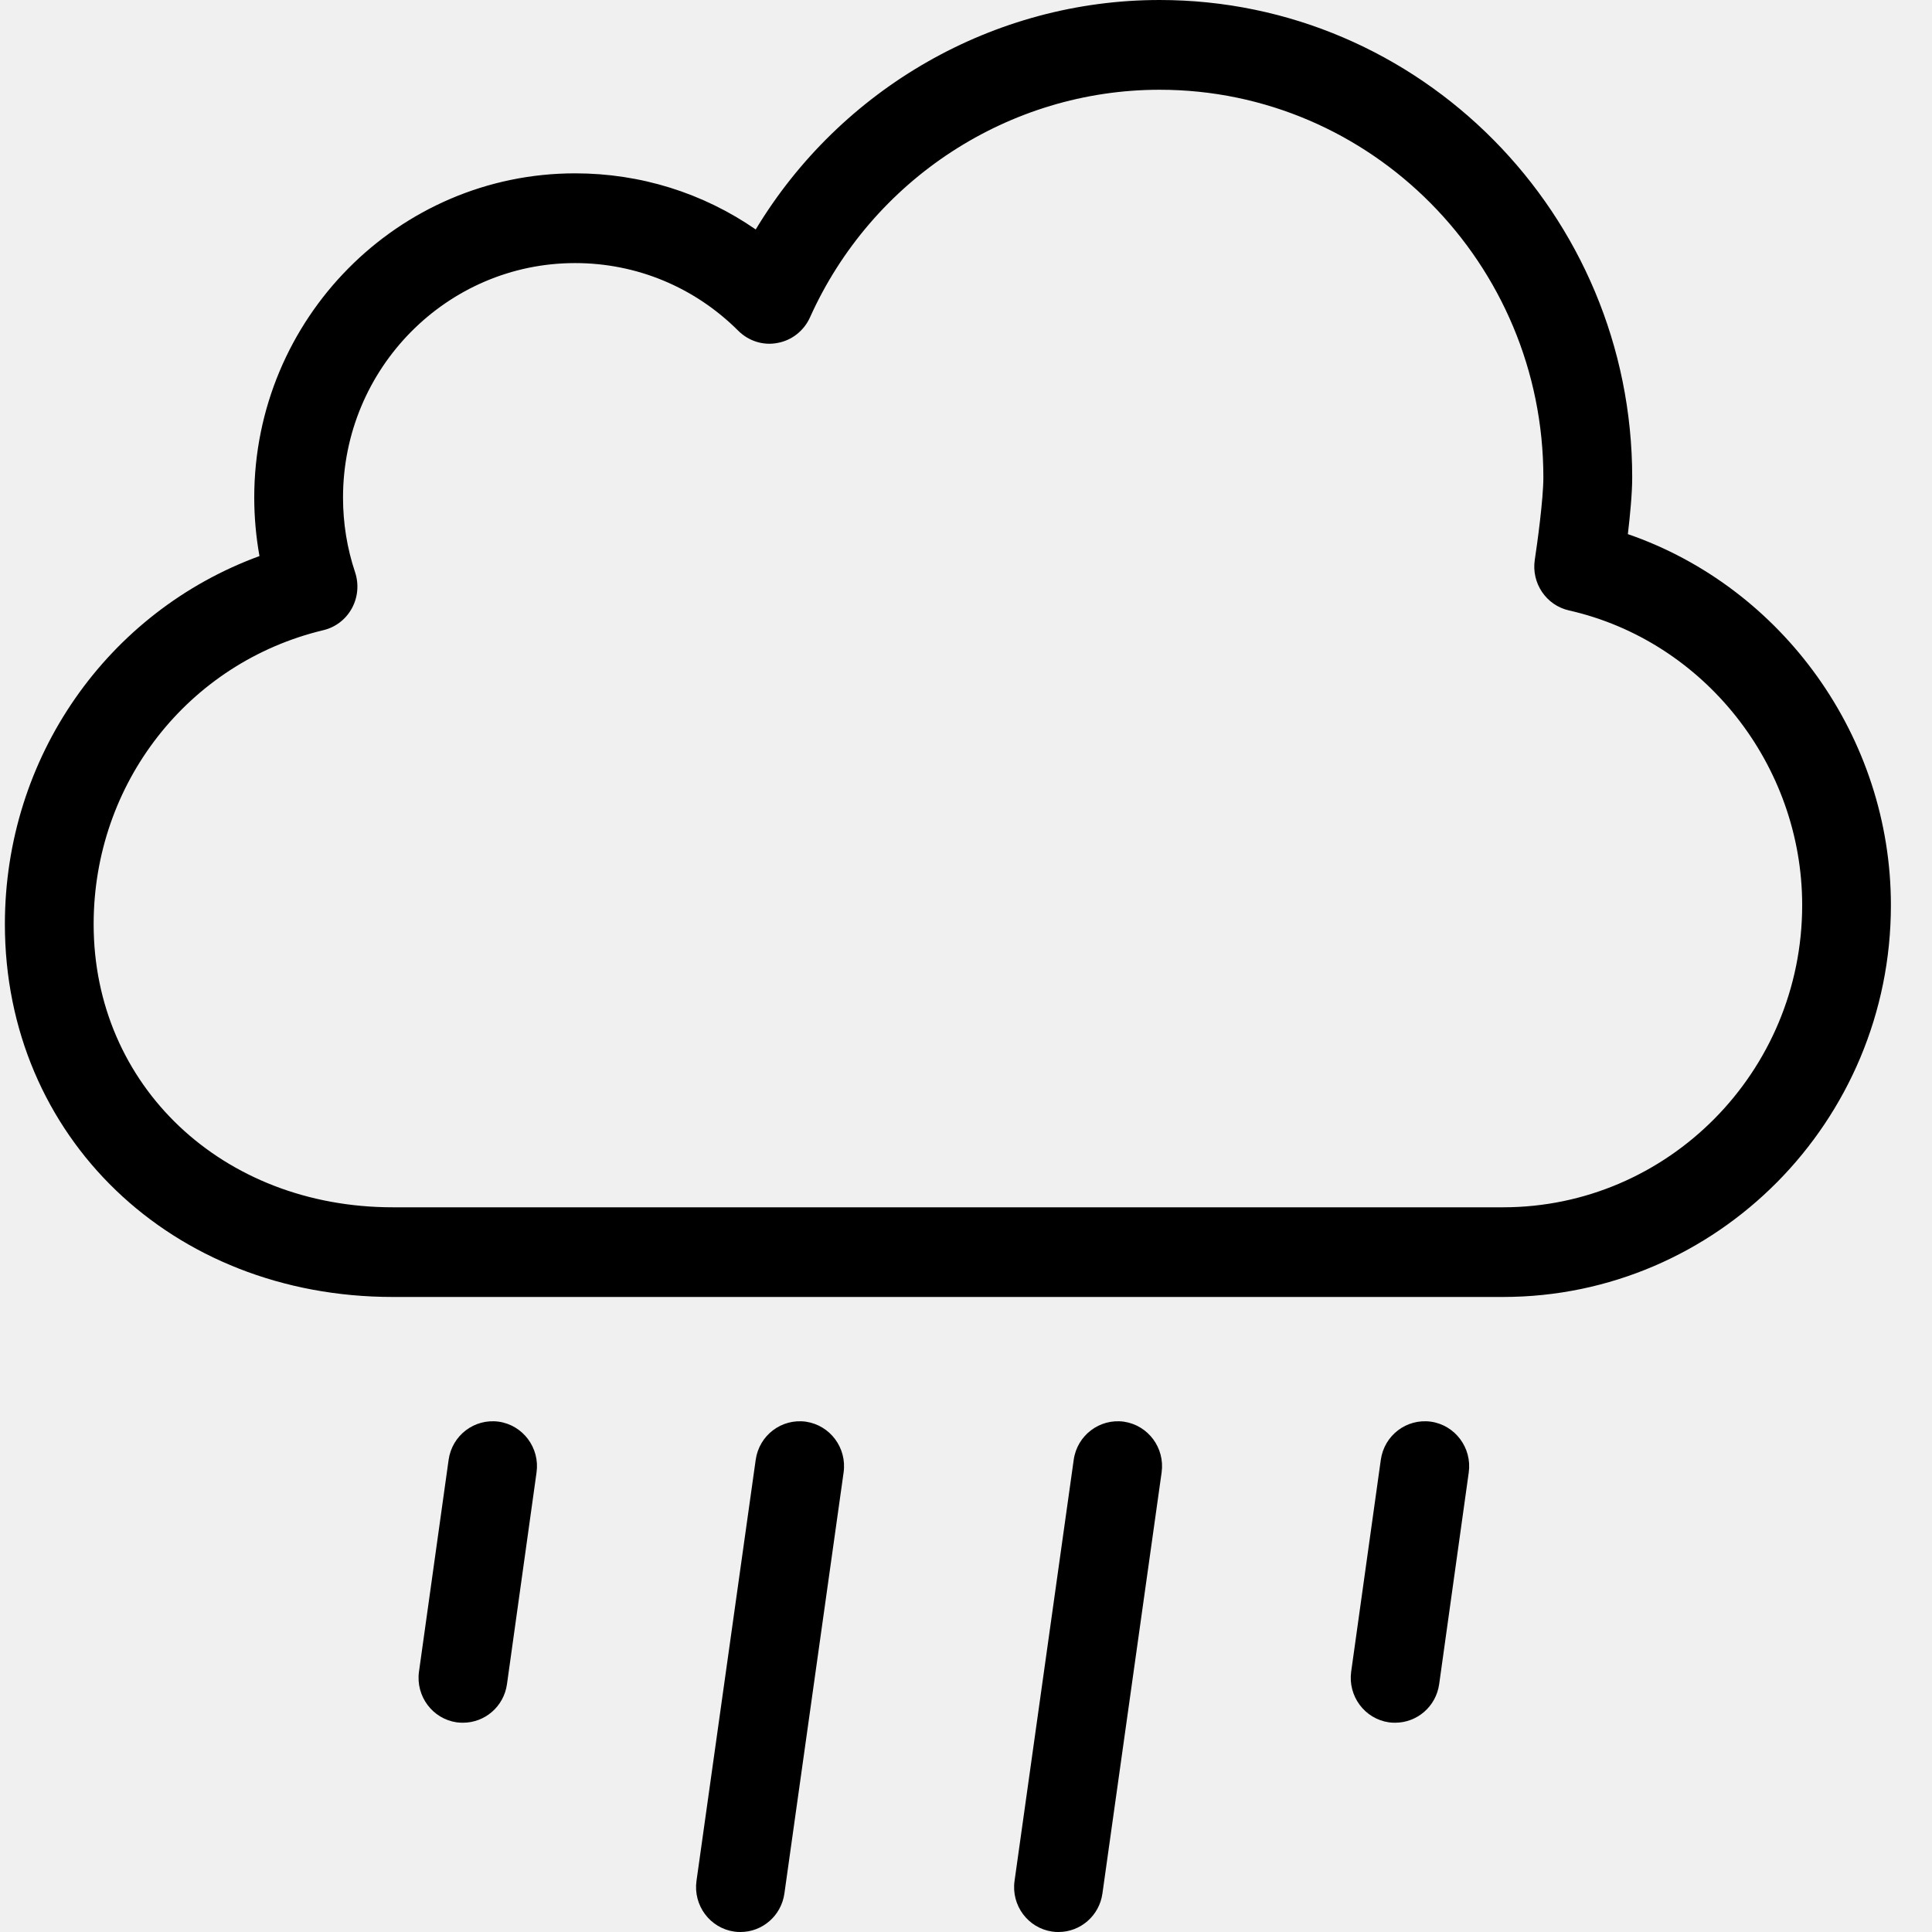
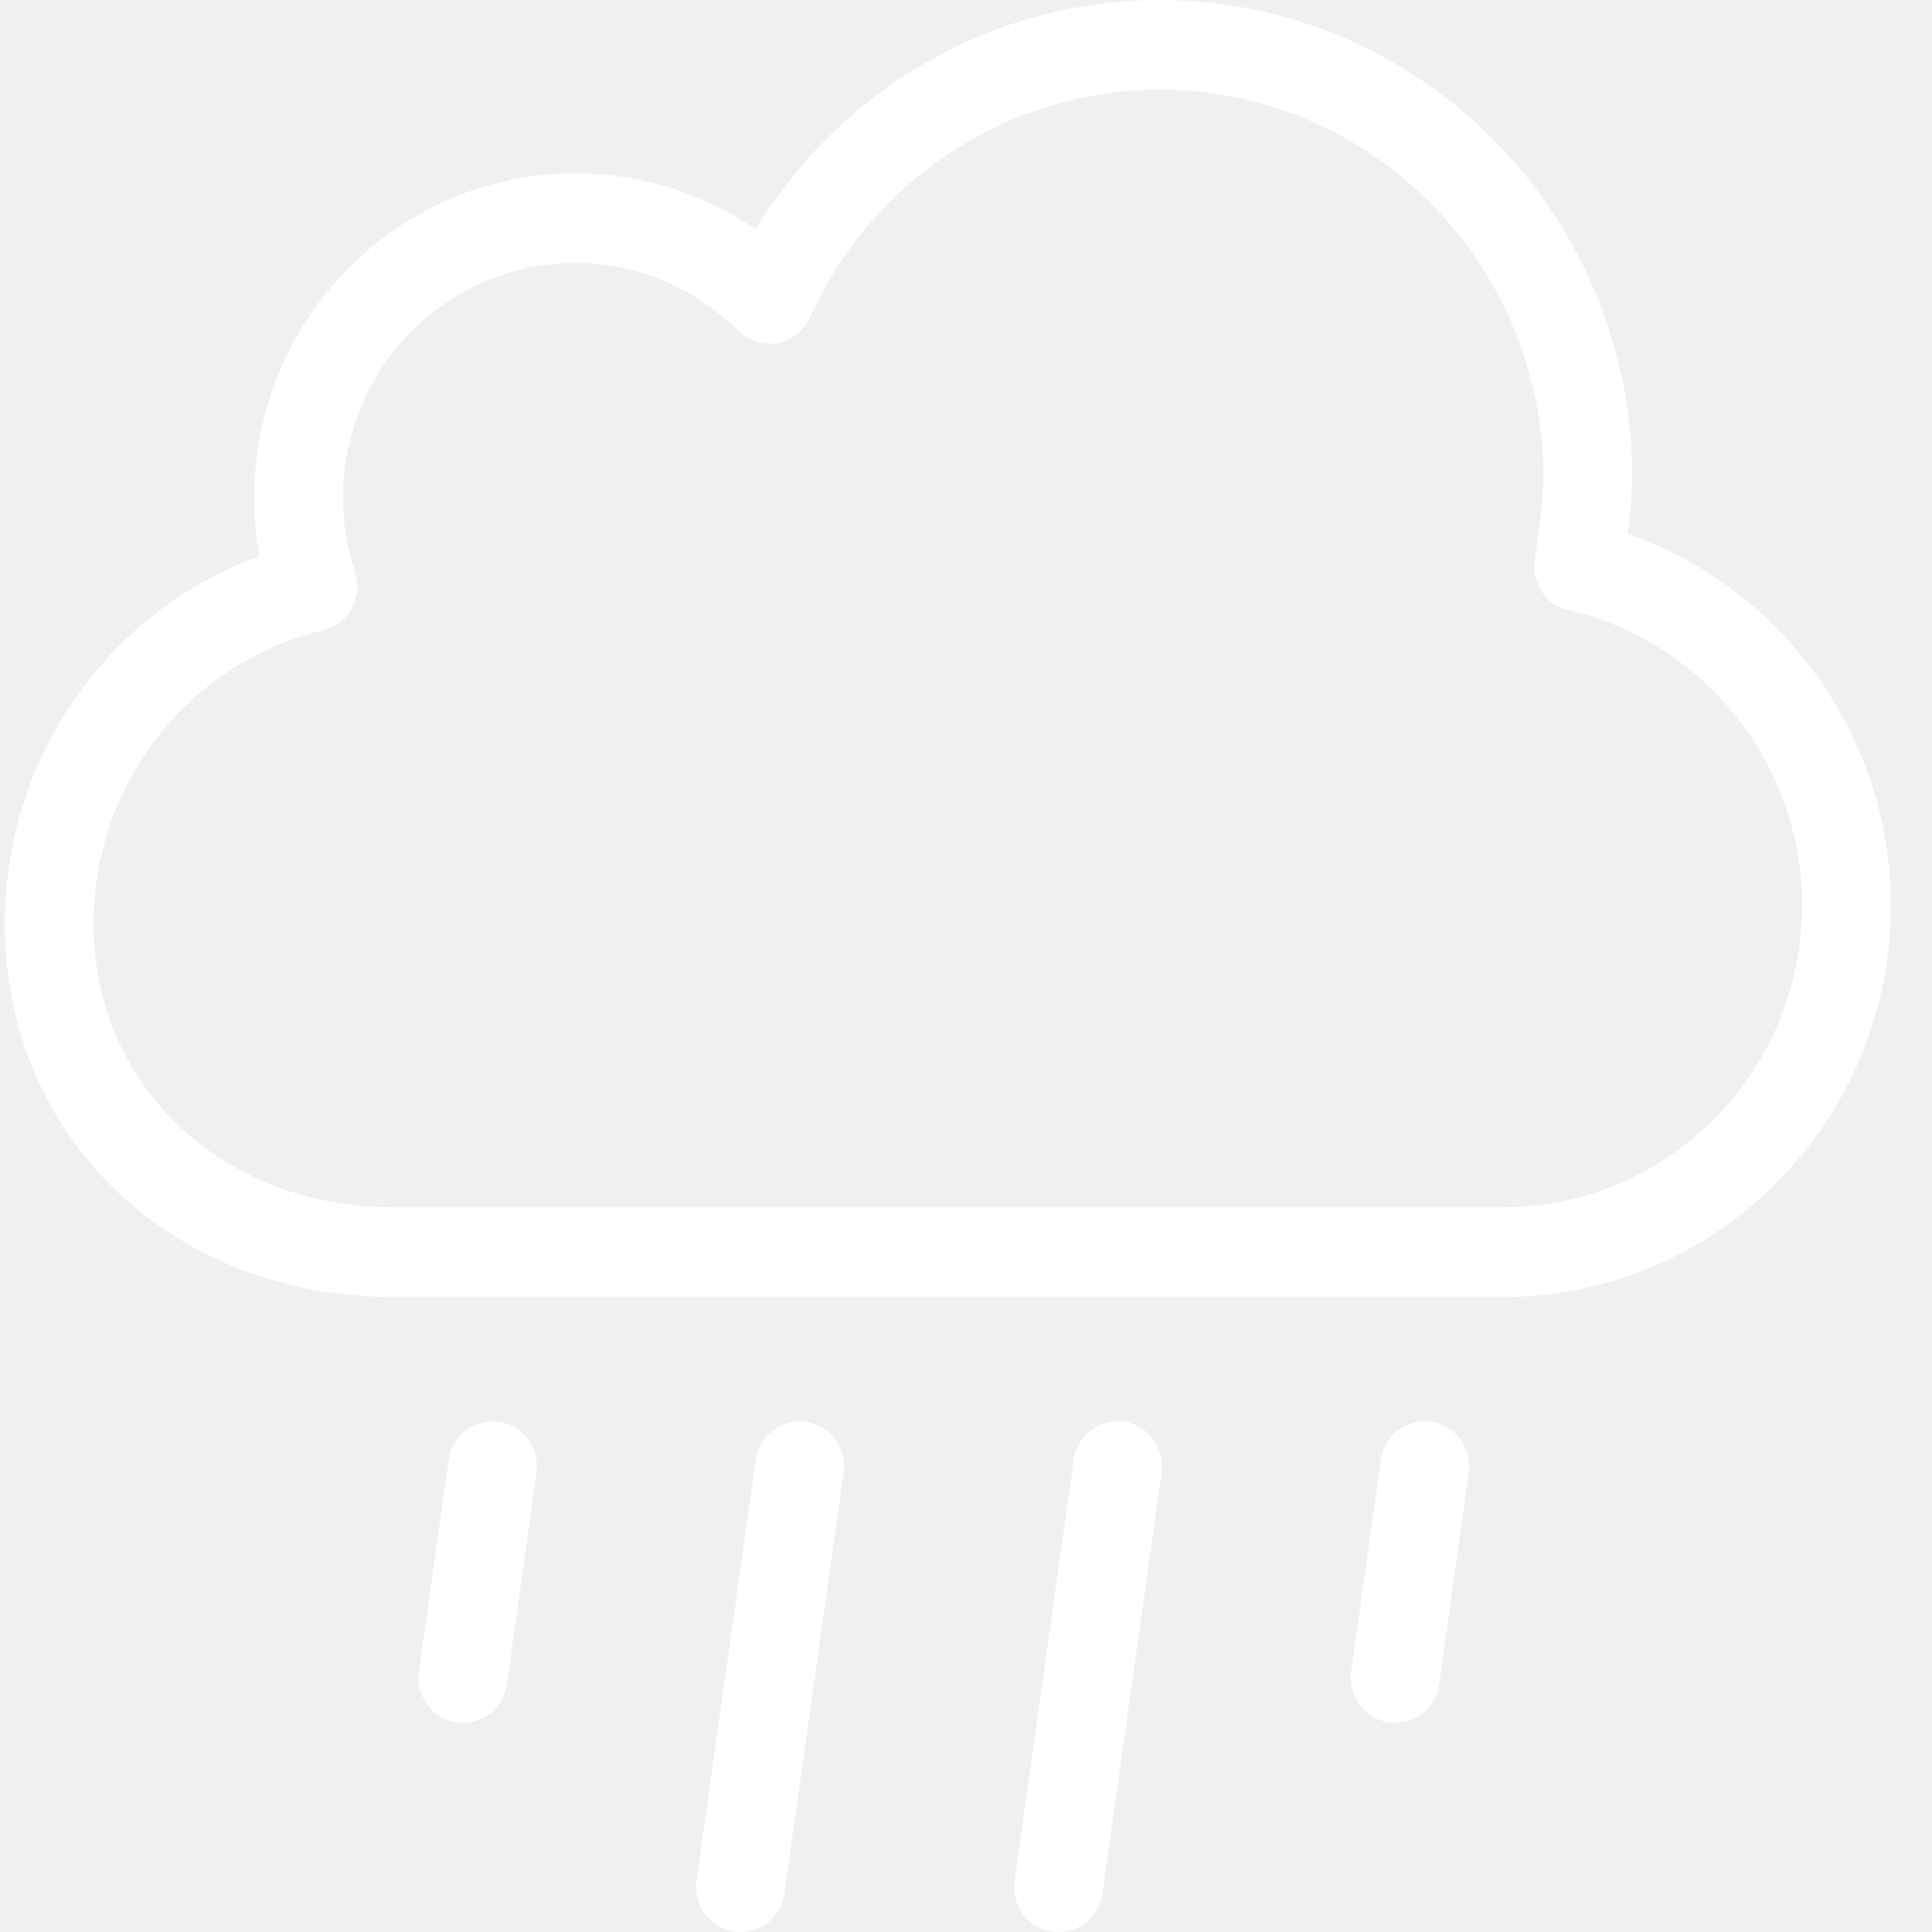
- <svg xmlns="http://www.w3.org/2000/svg" style="isolation:isolate" viewBox="0 0 512 512" width="512" height="512">
-   <g id="null">
-     <g id="Cloud__x2B__Heavy_Rain">
-       <g id="null">
-         <path d=" M 431.401 141.55 C 431.989 136.55 432.55 130.759 432.55 126.512 C 432.55 56.752 376.363 0 307.313 0 C 263.363 0 222.816 23.428 200.274 60.81 C 186.281 51.13 169.727 45.937 152.416 45.937 C 105.527 45.937 67.377 84.478 67.377 131.851 C 67.377 137.063 67.853 142.261 68.762 147.365 C 28.498 162.101 1.294 200.665 1.294 244.922 C 1.294 301.245 45.48 343.708 104.082 343.708 L 398.321 343.708 C 454.998 343.708 501.109 297.135 501.109 239.889 C 501.114 195.397 472.376 155.674 431.401 141.55 Z  M 398.326 319.946 L 104.082 319.946 C 58.889 319.946 24.816 287.681 24.816 244.917 C 24.816 207.629 49.835 175.604 85.659 167.012 C 88.884 166.254 91.638 164.154 93.239 161.225 C 94.849 158.297 95.151 154.827 94.105 151.663 C 91.977 145.307 90.904 138.65 90.904 131.851 C 90.904 97.581 118.498 69.718 152.406 69.718 C 168.701 69.718 184.068 76.093 195.66 87.665 C 198.4 90.382 202.284 91.634 206.065 90.881 C 209.86 90.194 213.056 87.642 214.648 84.125 C 231.107 47.467 267.492 23.785 307.308 23.785 C 363.382 23.785 409.009 69.855 409.009 126.512 C 409.009 132.341 407.366 144.224 406.74 148.311 C 405.784 154.516 409.739 160.397 415.784 161.767 C 451.594 169.869 477.597 202.718 477.597 239.889 C 477.588 284.028 442.041 319.946 398.326 319.946 Z  M 132.185 376.759 C 125.725 375.869 119.798 380.379 118.889 386.867 L 111.036 443.002 C 110.132 449.495 114.619 455.517 121.041 456.439 C 121.606 456.515 122.161 456.538 122.707 456.538 C 128.484 456.538 133.512 452.273 134.351 446.336 L 142.19 390.201 C 143.098 383.708 138.607 377.691 132.185 376.759 Z  M 213.565 376.759 C 207.105 375.869 201.178 380.379 200.269 386.867 L 184.577 498.45 C 183.668 504.943 188.146 510.964 194.568 511.887 C 195.133 511.986 195.688 512 196.239 512 C 202.006 512 207.035 507.73 207.873 501.802 L 223.565 390.215 C 224.474 383.708 220.006 377.719 213.565 376.759 Z  M 297.855 376.759 C 291.404 375.869 285.449 380.379 284.545 386.867 L 268.867 498.45 C 267.944 504.943 272.421 510.964 278.853 511.887 C 279.422 511.986 279.968 512 280.519 512 C 286.287 512 291.324 507.73 292.153 501.802 L 307.841 390.215 C 308.749 383.708 304.281 377.719 297.855 376.759 Z  M 379.225 376.759 C 372.742 375.869 366.838 380.379 365.929 386.867 L 358.076 443.002 C 357.182 449.495 361.654 455.517 368.09 456.439 C 368.641 456.515 369.192 456.538 369.743 456.538 C 375.525 456.538 380.548 452.273 381.391 446.336 L 389.235 390.201 C 390.129 383.708 385.642 377.691 379.225 376.759 Z " fill="rgb(0,0,0)" />
-       </g>
-     </g>
-   </g>
+ <svg xmlns="http://www.w3.org/2000/svg" style="isolation:isolate" width="512" height="512">
+   <path d="M431.401 141.55c.588-5 1.149-10.791 1.149-15.038C432.55 56.752 376.363 0 307.313 0c-43.95 0-84.497 23.428-107.039 60.81-13.993-9.68-30.547-14.873-47.858-14.873-46.889 0-85.039 38.541-85.039 85.914 0 5.212.476 10.41 1.385 15.514-40.264 14.736-67.468 53.3-67.468 97.557 0 56.323 44.186 98.786 102.788 98.786h294.239c56.677 0 102.788-46.573 102.788-103.819.005-44.492-28.733-84.215-69.708-98.339zm-33.075 178.396H104.082c-45.193 0-79.266-32.265-79.266-75.029 0-37.288 25.019-69.313 60.843-77.905a11.69 11.69 0 007.58-5.787 12.024 12.024 0 00.866-9.562c-2.128-6.356-3.201-13.013-3.201-19.812 0-34.27 27.594-62.133 61.502-62.133 16.295 0 31.662 6.375 43.254 17.947 2.74 2.717 6.624 3.969 10.405 3.216 3.795-.687 6.991-3.239 8.583-6.756 16.459-36.658 52.844-60.34 92.66-60.34 56.074 0 101.701 46.07 101.701 102.727 0 5.829-1.643 17.712-2.269 21.799-.956 6.205 2.999 12.086 9.044 13.456 35.81 8.102 61.813 40.951 61.813 78.122-.009 44.139-35.556 80.057-79.271 80.057zm-266.141 56.813c-6.46-.89-12.387 3.62-13.296 10.108l-7.853 56.135c-.904 6.493 3.583 12.515 10.005 13.437.565.076 1.12.099 1.666.099 5.777 0 10.805-4.265 11.644-10.202l7.839-56.135c.908-6.493-3.583-12.51-10.005-13.442zm81.38 0c-6.46-.89-12.387 3.62-13.296 10.108L184.577 498.45c-.909 6.493 3.569 12.514 9.991 13.437.565.099 1.12.113 1.671.113 5.767 0 10.796-4.27 11.634-10.198l15.692-111.587c.909-6.507-3.559-12.496-10-13.456zm84.29 0c-6.451-.89-12.406 3.62-13.31 10.108L268.867 498.45c-.923 6.493 3.554 12.514 9.986 13.437.569.099 1.115.113 1.666.113 5.768 0 10.805-4.27 11.634-10.198l15.688-111.587c.908-6.507-3.56-12.496-9.986-13.456zm81.37 0c-6.483-.89-12.387 3.62-13.296 10.108l-7.853 56.135c-.894 6.493 3.578 12.515 10.014 13.437.551.076 1.102.099 1.653.099 5.782 0 10.805-4.265 11.648-10.202l7.844-56.135c.894-6.493-3.593-12.51-10.01-13.442z" fill="white" />
</svg>
